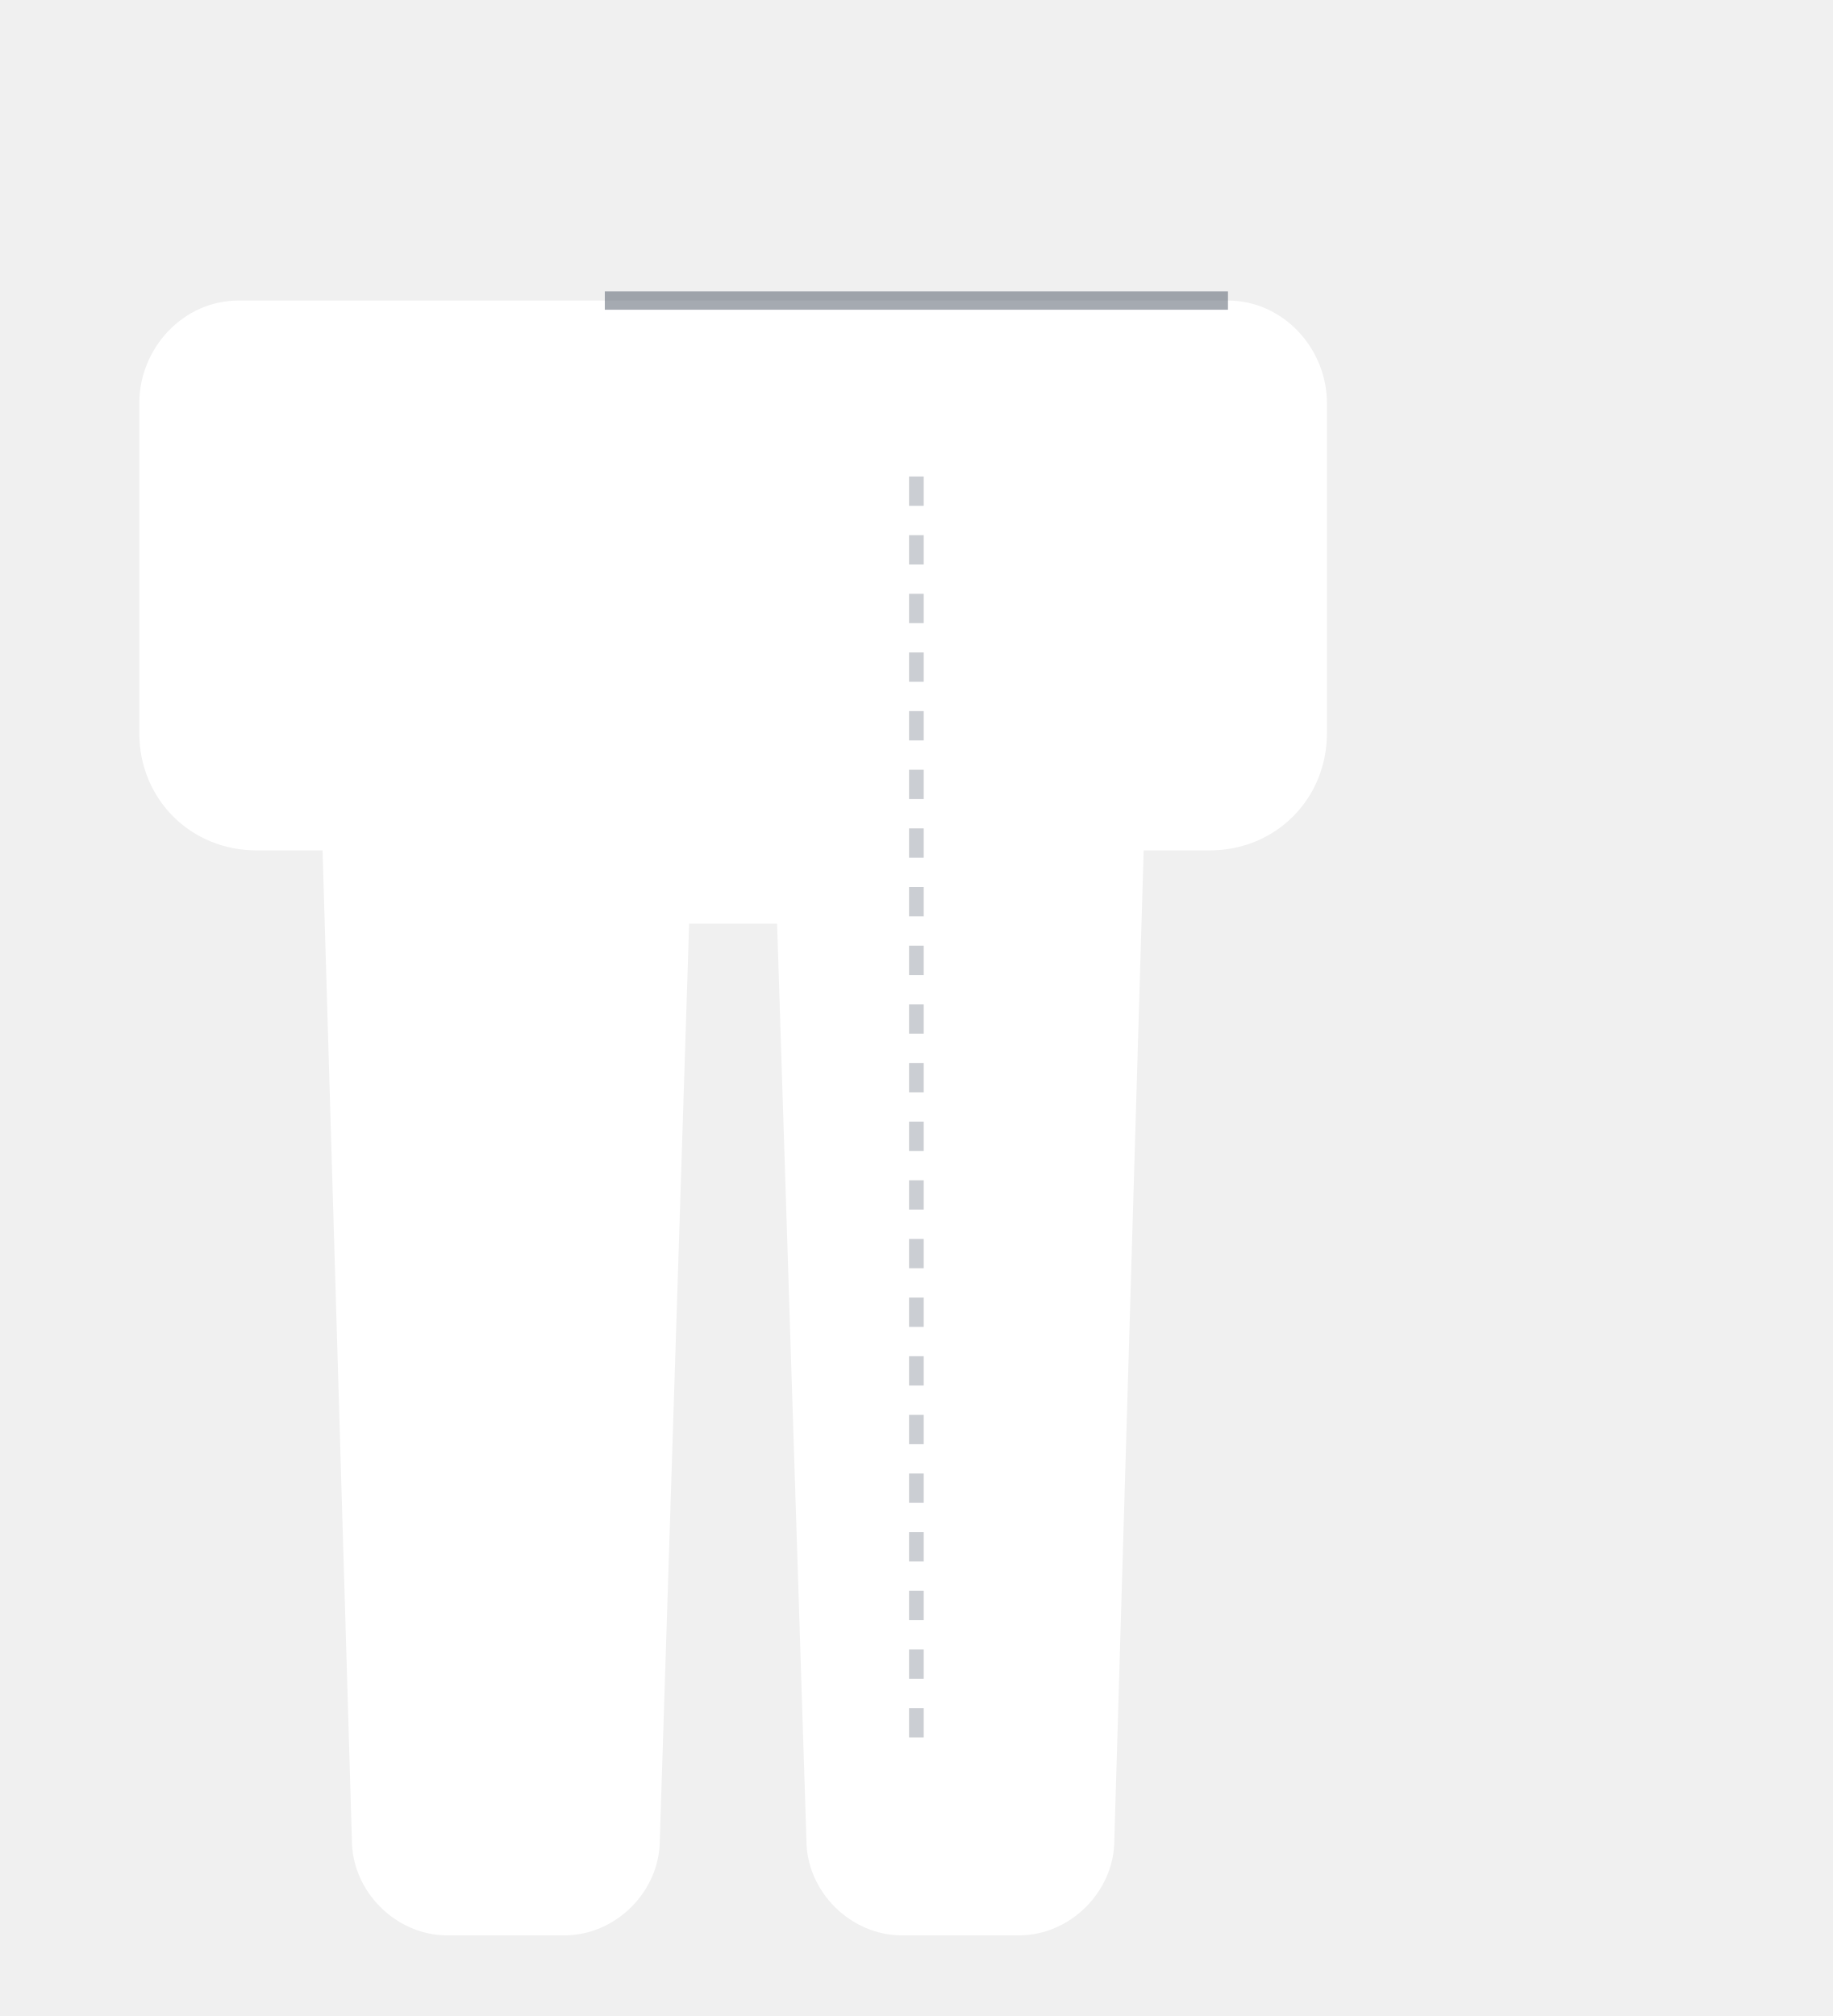
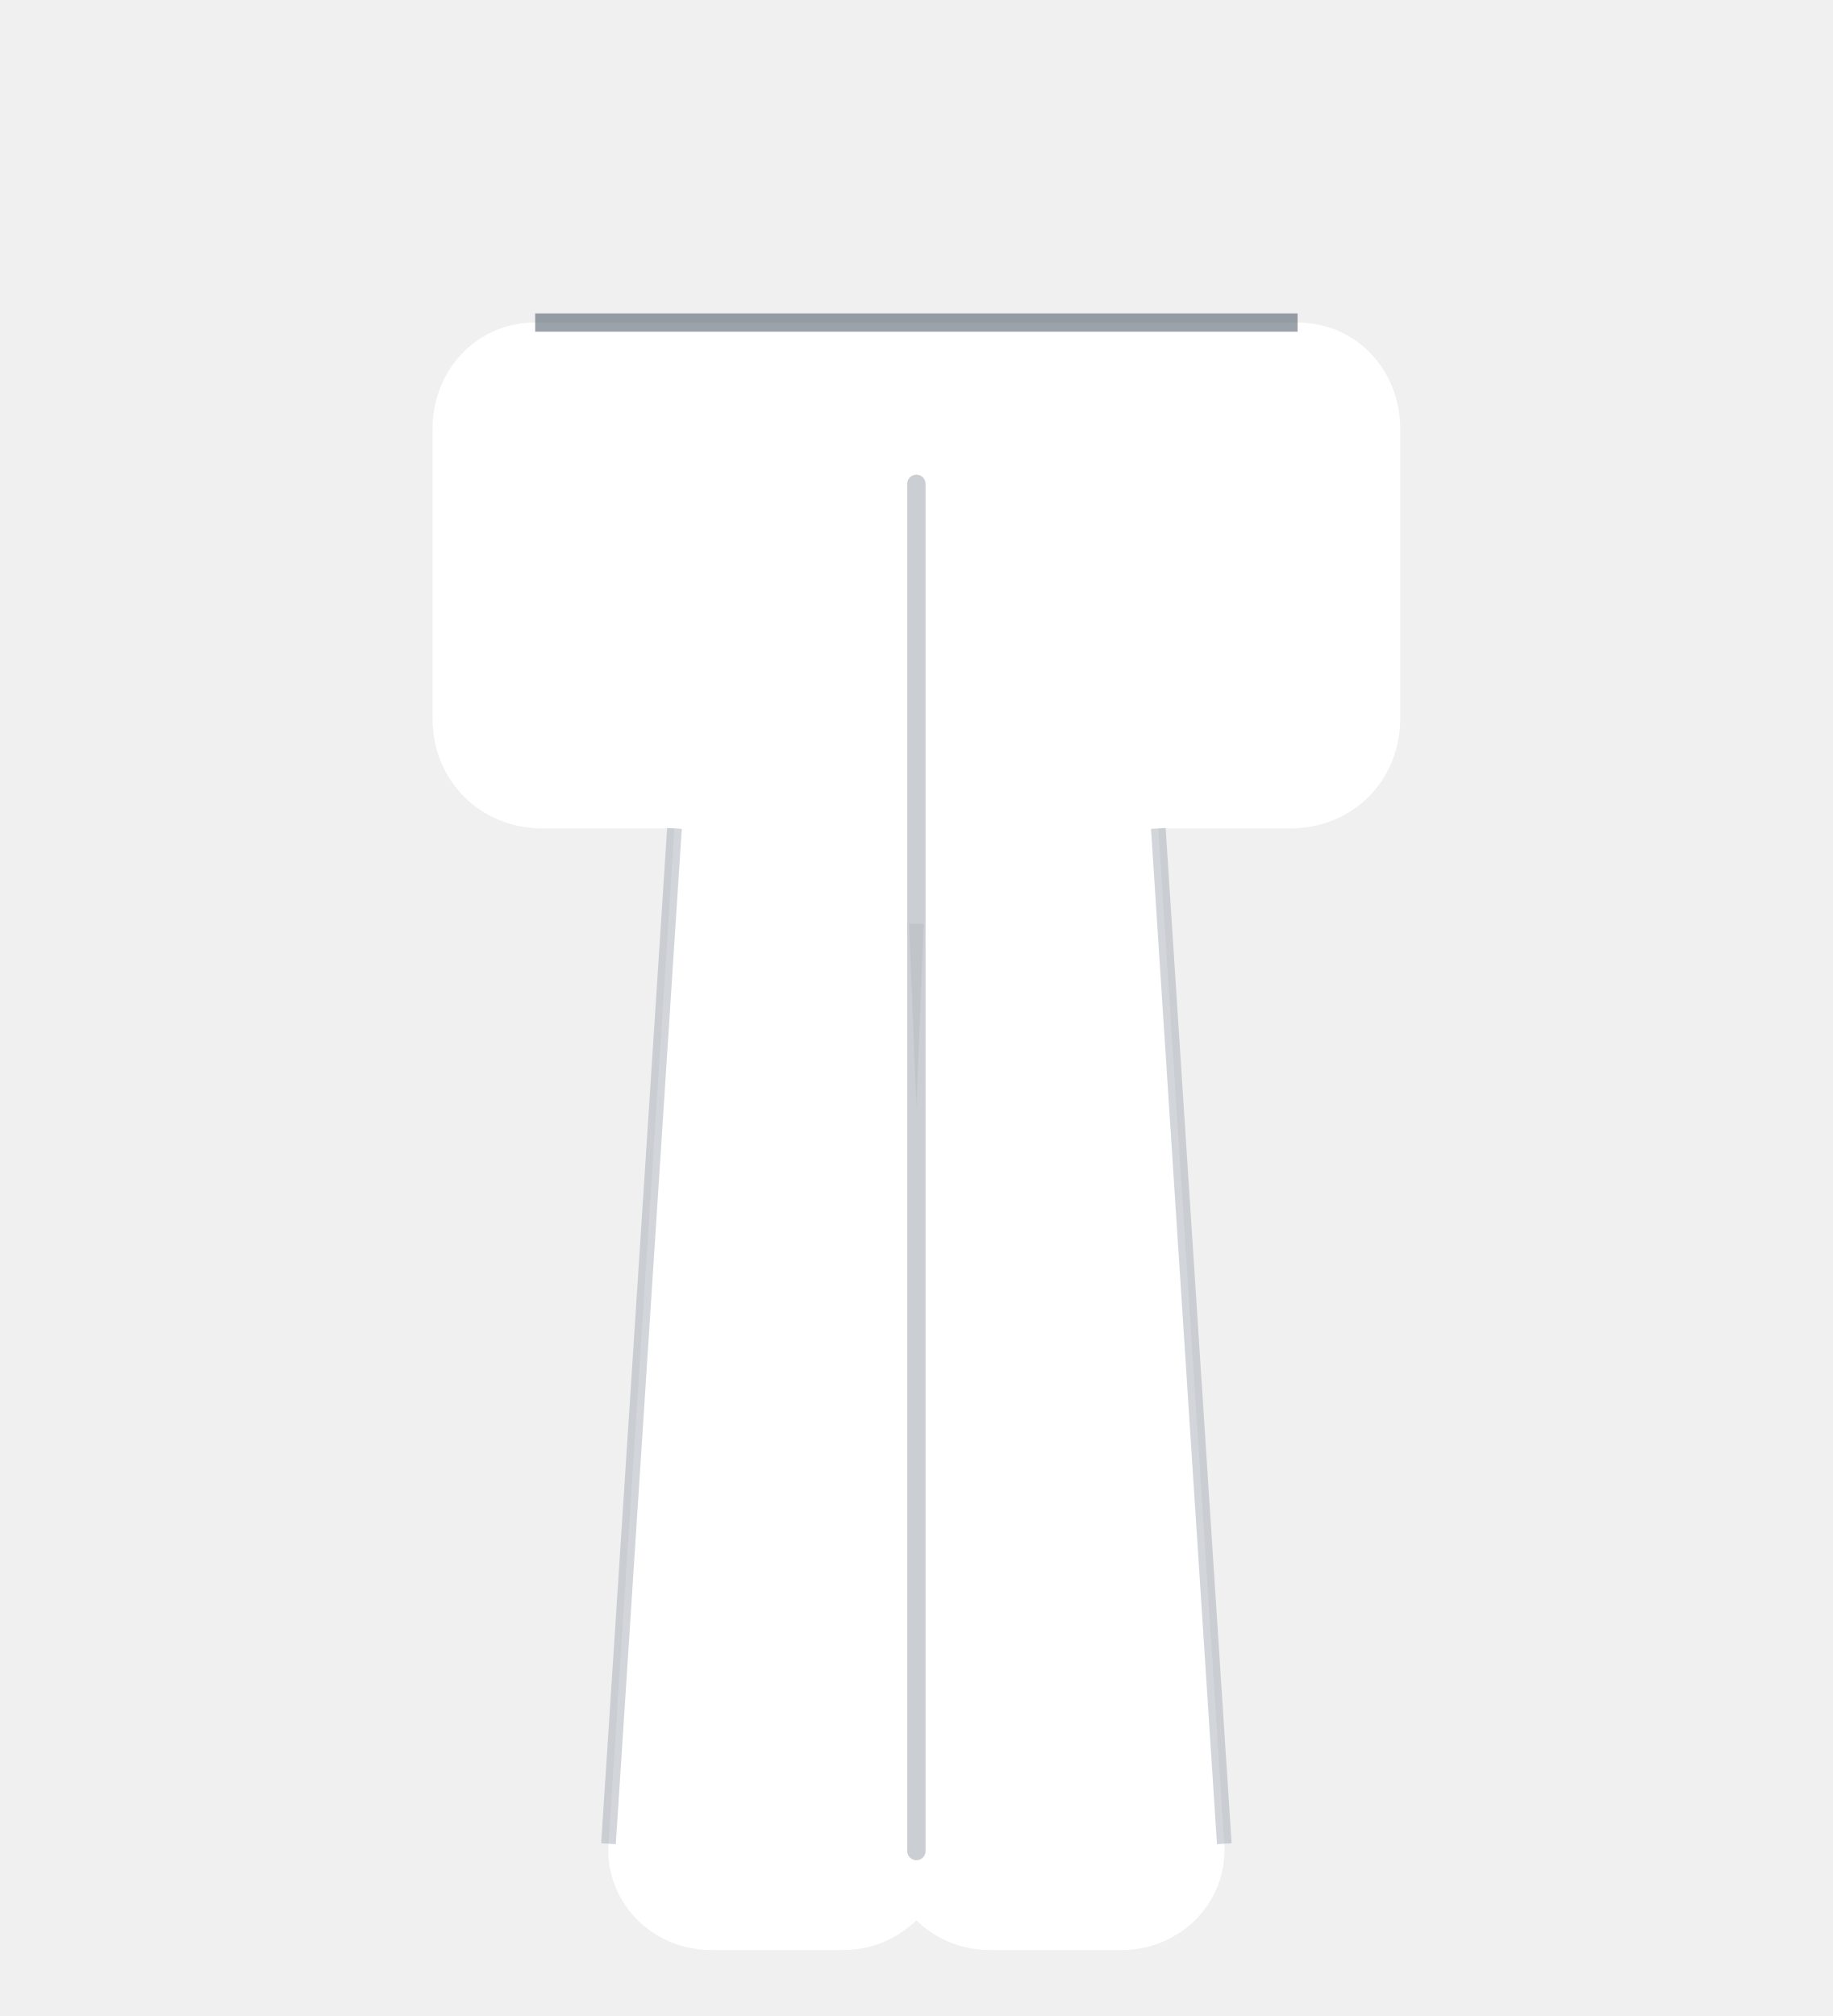
<svg xmlns="http://www.w3.org/2000/svg" viewBox="0 0 500 550">
-   <path id="color_first" d="M165 82 L335 82 C350 82 362 95 362 110 L362 200 C362 218 348 232 330 232 L312 232 L304 502 C304 516 292 528 278 528 L246 528 C232 528 220 516 220 502 L212 252 L188 252 L180 502 C180 516 168 528 154 528 L122 528 C108 528 96 516 96 502 L88 232 L70 232 C52 232 38 218 38 200 L38 110 C38 95 50 82 65 82 Z" fill="#ffffff" />
-   <path d="M250 130 L250 480" stroke="#6b7280" stroke-width="4" stroke-dasharray="8 8" opacity="0.35" />
-   <path d="M165 82 L335 82" stroke="#4b5563" stroke-width="5" opacity="0.5" />
+   <path id="color_first" d="M146 88 H354 C370 88 382 101 382 117 V196 C382 213 369 226 352 226 H316 L334 503 C335 519 322 532 306 532 H270 C254 532 241 519 242 503 L252 252 H248 L258 503 C259 519 246 532 230 532 H194 C178 532 165 519 166 503 L184 226 H148 C131 226 118 213 118 196 V117 C118 101 130 88 146 88 Z" fill="#ffffff" />
+   <path d="M184 226 L166 503 M316 226 L334 503" stroke="#9ca3af" stroke-width="4" opacity="0.45" />
+   <path d="M250 132 L250 505" stroke="#6b7280" stroke-width="5" stroke-linecap="round" opacity="0.35" />
+   <path d="M146 88 H354" stroke="#4b5563" stroke-width="5" opacity="0.55" />
</svg>
